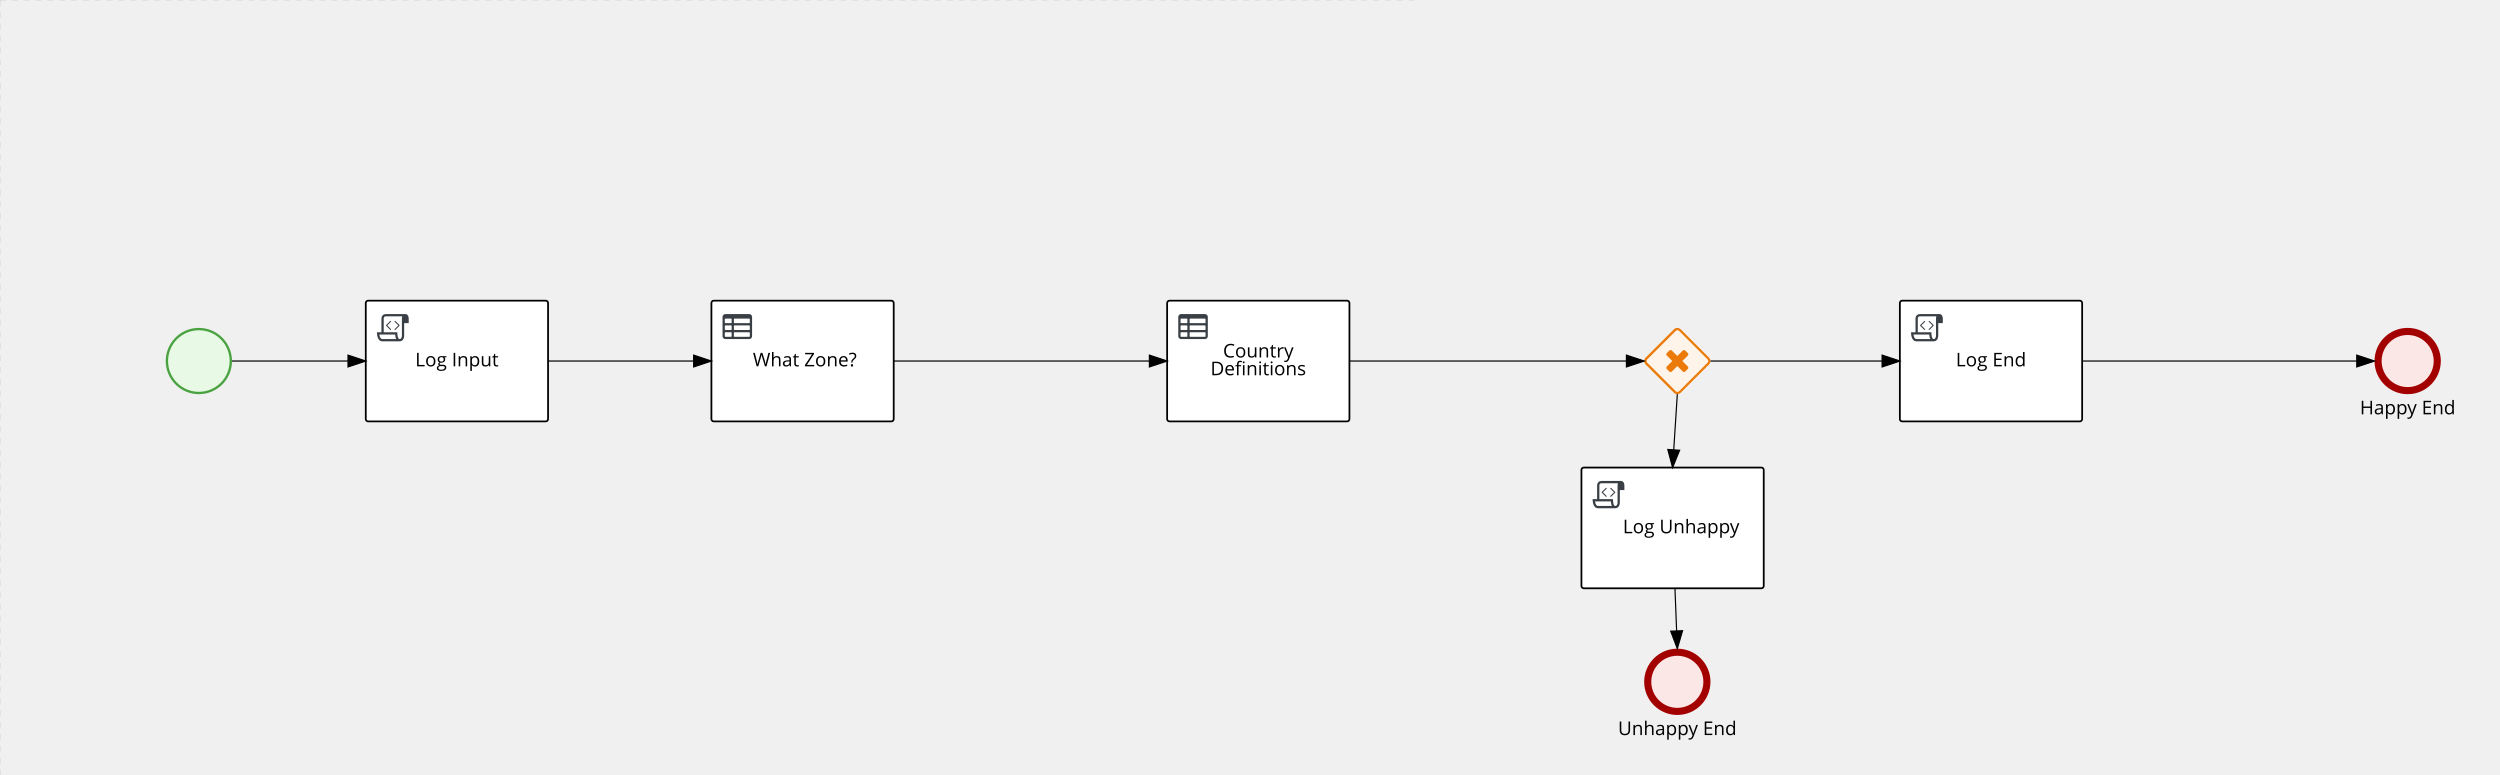
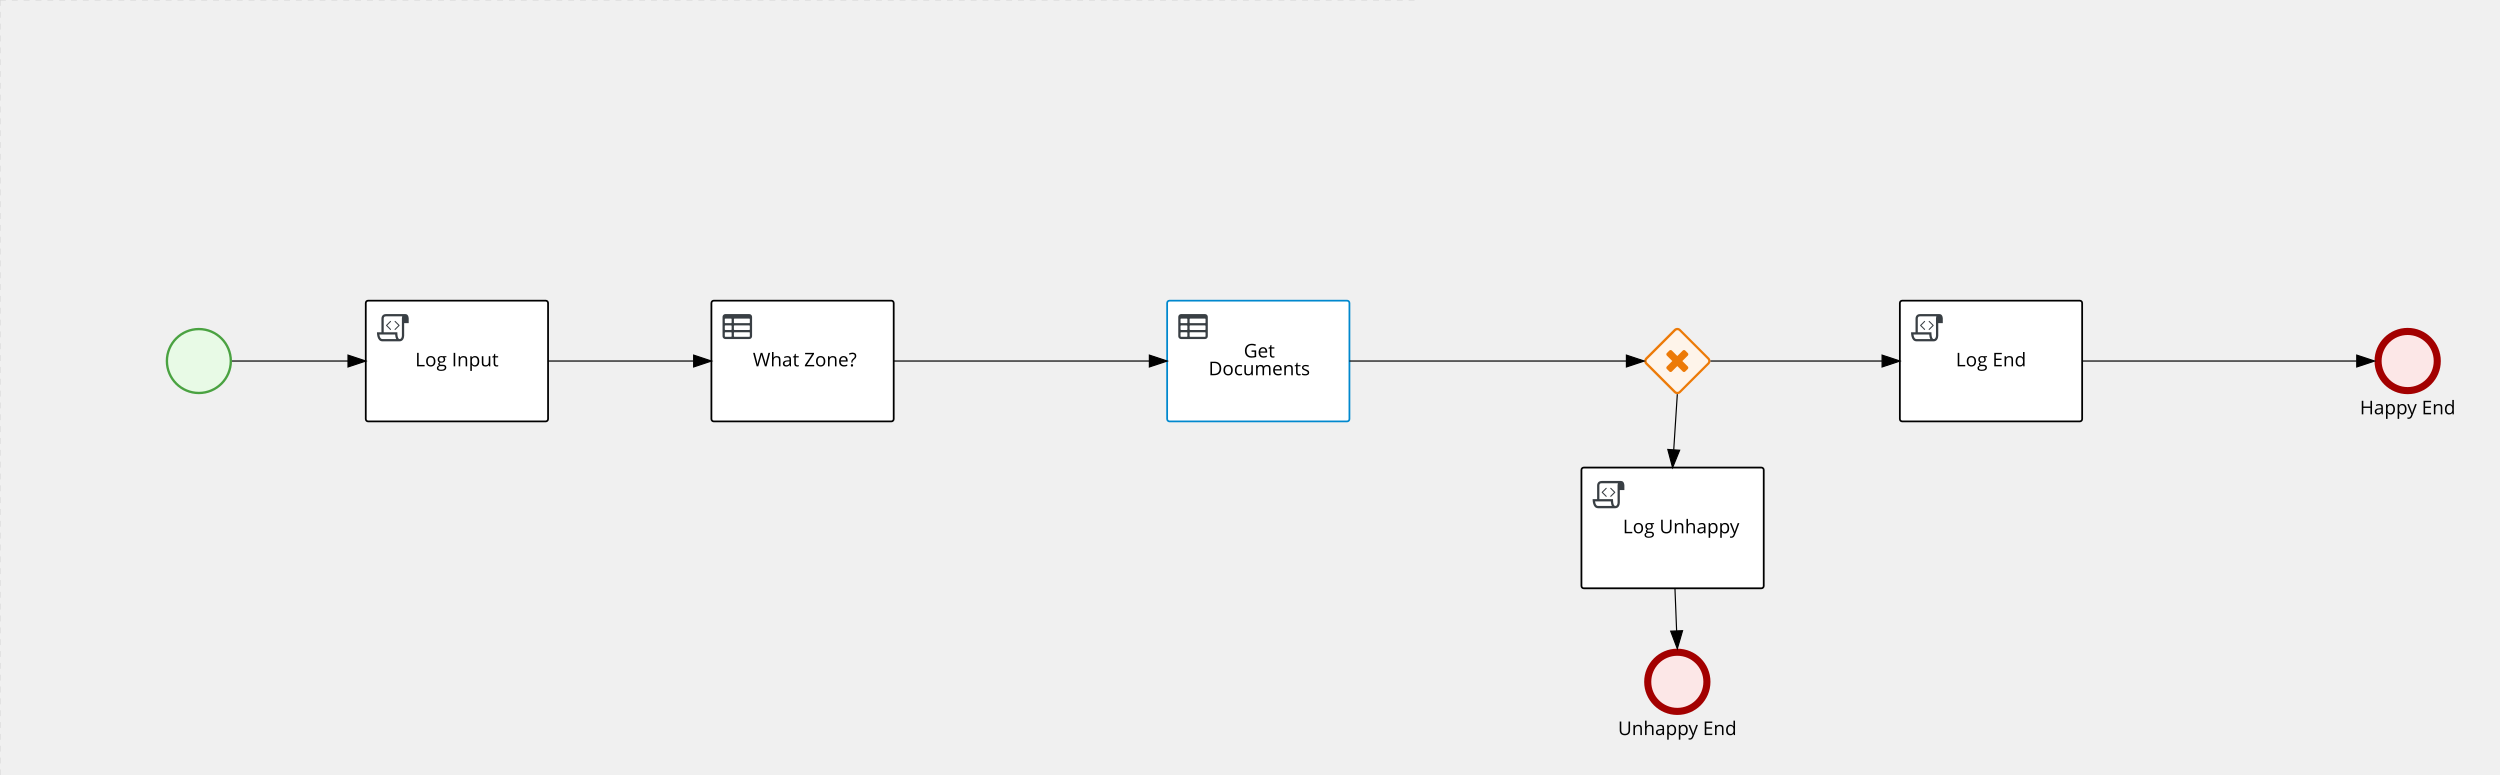
<svg xmlns="http://www.w3.org/2000/svg" version="1.1" width="2112" height="654" viewBox="0 0 2112 654">
  <defs />
  <g transform="matrix(1,0,0,1,0,0)">
    <g>
      <g>
        <g>
          <path fill="none" stroke="#d3d3d3" paint-order="fill stroke markers" d=" M 0 0 L 1200 0" stroke-miterlimit="10" stroke-opacity="0.8" stroke-dasharray="5" />
        </g>
        <g>
          <path fill="none" stroke="#d3d3d3" paint-order="fill stroke markers" d=" M 0 0 L 0 800" stroke-miterlimit="10" stroke-opacity="0.8" stroke-dasharray="5" />
        </g>
      </g>
      <g id="_359DDCD5-8A01-4CE7-81F3-BF9B3347F7F9" bpmn2nodeid="_359DDCD5-8A01-4CE7-81F3-BF9B3347F7F9" transform="matrix(1,0,0,1,2006,277)">
        <g>
          <path fill="none" stroke="none" />
        </g>
        <g transform="matrix(0.125,0,0,0.125,0,0)">
          <g transform="matrix(1,0,0,1,0,0)">
            <path fill="#fce7e7" stroke="none" id="_359DDCD5-8A01-4CE7-81F3-BF9B3347F7F9?shapeType=BACKGROUND" paint-order="stroke fill markers" d=" M 0 0 M 444 224 C 444 263.9 434.2 300.8 414.4 334.5 C 394.7 368.2 368 394.9 334.4 414.5 C 300.8 434.1 263.9 444 224 444 C 184.1 444 147.2 434.2 113.5 414.4 C 79.8 394.7 53.1 368 33.5 334.4 C 13.9 300.8 4 263.9 4 224 C 4 184.1 13.8 147.2 33.6 113.5 C 53.4 79.8 80.1 53.1 113.6 33.5 C 147.1 13.9 184.1 4 224 4 C 263.9 4 300.8 13.8 334.5 33.6 C 368.2 53.4 394.9 80.1 414.5 113.6 C 434.1 147.1 444 184.1 444 224 Z" />
          </g>
          <g>
            <g transform="matrix(1,0,0,1,0,0)">
              <g transform="matrix(1,0,0,1,0,0)">
                <path fill="#a30000" stroke="none" id="_359DDCD5-8A01-4CE7-81F3-BF9B3347F7F9?shapeType=BORDER&amp;renderType=FILL" paint-order="stroke fill markers" d=" M 0 0 M 224 0 C 100.3 0 0 100.3 0 224 C 0 347.7 100.3 448 224 448 C 347.7 448 448 347.7 448 224 C 448 100.3 347.7 0 224 0 Z M 0 0 M 224 400 C 126.8 400 48 321.2 48 224 C 48 126.8 126.8 48 224 48 C 321.2 48 400 126.8 400 224 C 400 321.2 321.2 400 224 400 Z" />
              </g>
            </g>
          </g>
        </g>
        <g transform="matrix(1,0,0,1,-12.36719,61)">
          <text fill="#000000" stroke="none" font-family="Open Sans" font-size="12pt" font-style="normal" font-weight="normal" text-decoration="normal" x="40.367" y="12" text-anchor="middle" dominant-baseline="alphabetic">Happy End</text>
        </g>
      </g>
      <g id="_9B677449-1033-462B-9C33-28BC755F0E68" bpmn2nodeid="_9B677449-1033-462B-9C33-28BC755F0E68" transform="matrix(1,0,0,1,309,254)">
        <g>
          <path fill="none" stroke="none" />
        </g>
        <g transform="matrix(1,0,0,1,0,0)">
          <path fill="#ffffff" stroke="none" id="_9B677449-1033-462B-9C33-28BC755F0E68?shapeType=BACKGROUND" paint-order="stroke fill markers" d=" M 2 0 L 152 0 L 152 0 A 2 2 0 0 1 154 2 L 154 100 L 154 100 A 2 2 0 0 1 152 102 L 2 102 L 2 102 A 2 2 0 0 1 0 100 L 0 2 L 0 2 A 2 2 0 0 1 2 0 Z" />
        </g>
        <g transform="matrix(1,0,0,1,0,0)">
          <path fill="none" stroke="#000000" id="_9B677449-1033-462B-9C33-28BC755F0E68?shapeType=BORDER&amp;renderType=STROKE" paint-order="fill stroke markers" d=" M 2 0 L 152 0 L 152 0 A 2 2 0 0 1 154 2 L 154 100 L 154 100 A 2 2 0 0 1 152 102 L 2 102 L 2 102 A 2 2 0 0 1 0 100 L 0 2 L 0 2 A 2 2 0 0 1 2 0 Z" stroke-miterlimit="10" stroke-width="1.5" stroke-dasharray="" />
        </g>
        <g>
          <g transform="matrix(0.06,0,0,0.06,9.4,9.4)">
            <g transform="matrix(1,0,0,1,0,0)">
              <path fill="#393f44" stroke="none" id="_9B677449-1033-462B-9C33-28BC755F0E68undefined" paint-order="stroke fill markers" d=" M 0 0 M 197.3 130.2 C 194.4 127.3 189.6 127.3 186.7 130.2 L 130.2 186.7 C 127.3 189.6 127.3 194.4 130.2 197.3 L 186.7 253.8 C 188.1 255.3 190.1 256 192 256 C 193.9 256 195.9 255.3 197.3 253.7 C 200.2 250.8 200.2 246 197.3 243.1 L 146.2 192 L 197.3 140.8 C 200.2 137.9 200.2 133.1 197.3 130.2 Z" />
            </g>
            <g transform="matrix(1,0,0,1,0,0)">
              <path fill="#393f44" stroke="none" id="_9B677449-1033-462B-9C33-28BC755F0E68undefined" paint-order="stroke fill markers" d=" M 0 0 M 261.3 130.2 C 258.4 127.3 253.6 127.3 250.7 130.2 C 247.8 133.1 247.8 137.9 250.7 140.8 L 301.8 191.9 L 250.7 243 C 247.8 245.9 247.8 250.7 250.7 253.6 C 252.1 255.3 254.1 256 256 256 C 257.9 256 259.9 255.3 261.3 253.8 L 317.8 197.3 C 320.7 194.4 320.7 189.6 317.8 186.7 L 261.3 130.2 Z" />
            </g>
            <g transform="matrix(1,0,0,1,0,0)">
              <path fill="#393f44" stroke="none" id="_9B677449-1033-462B-9C33-28BC755F0E68undefined" paint-order="stroke fill markers" d=" M 0 0 M 400 32 C 400 32 152.8 32 128 32 C 62 32 64 96 64 96 L 64 288 L 1 288 C 1 288 -4 416 78 416 L 320 416 C 368 416 384 368 384 336 C 384 314.2 384 224.4 384 160 L 448 160 L 448 96 C 448 96 449 32 400 32 Z M 0 0 M 78 383.9 C 68.5 383.9 61.6 381.1 55.5 374.9 C 43.4 362.4 37.5 339.6 34.9 320 L 256.9 320 C 257.1 322.7 257.3 325.4 257.6 328.2 C 260 351.6 264.7 370.1 271.9 383.9 L 78 383.9 L 78 383.9 Z M 0 0 M 352 336 C 352 345.9 349.6 360.3 342.9 371 C 337.2 380.1 330.4 384 320 384 C 285 384 288 288 288 288 L 96 288 L 96 96 L 96 95.9 L 96 95.1 C 96 90.6 97.6 78.3 104.7 71.2 C 106.5 69.4 111.9 64 128 64 L 356.5 64 C 354.4 72.8 352.8 81.8 352.2 89.9 C 352.2 90.5 352.1 91.1 352.1 91.7 C 352.1 92 352.1 92.3 352.1 92.6 C 352 94.8 352 96 352 96 L 352 160 L 352 336 Z" />
            </g>
          </g>
        </g>
        <g transform="matrix(1,0,0,1,41.77734,43.5)">
          <text fill="#000000" stroke="none" font-family="Open Sans" font-size="12pt" font-style="normal" font-weight="normal" text-decoration="normal" x="35.223" y="12" text-anchor="middle" dominant-baseline="alphabetic">Log Input</text>
        </g>
      </g>
      <g id="_3DBEF099-F481-4569-90B3-A8BD26DF5AAA" bpmn2nodeid="_3DBEF099-F481-4569-90B3-A8BD26DF5AAA" transform="matrix(1,0,0,1,1336,395)">
        <g>
          <path fill="none" stroke="none" />
        </g>
        <g transform="matrix(1,0,0,1,0,0)">
          <path fill="#ffffff" stroke="none" id="_3DBEF099-F481-4569-90B3-A8BD26DF5AAA?shapeType=BACKGROUND" paint-order="stroke fill markers" d=" M 2 0 L 152 0 L 152 0 A 2 2 0 0 1 154 2 L 154 100 L 154 100 A 2 2 0 0 1 152 102 L 2 102 L 2 102 A 2 2 0 0 1 0 100 L 0 2 L 0 2 A 2 2 0 0 1 2 0 Z" />
        </g>
        <g transform="matrix(1,0,0,1,0,0)">
          <path fill="none" stroke="#000000" id="_3DBEF099-F481-4569-90B3-A8BD26DF5AAA?shapeType=BORDER&amp;renderType=STROKE" paint-order="fill stroke markers" d=" M 2 0 L 152 0 L 152 0 A 2 2 0 0 1 154 2 L 154 100 L 154 100 A 2 2 0 0 1 152 102 L 2 102 L 2 102 A 2 2 0 0 1 0 100 L 0 2 L 0 2 A 2 2 0 0 1 2 0 Z" stroke-miterlimit="10" stroke-width="1.5" stroke-dasharray="" />
        </g>
        <g>
          <g transform="matrix(0.06,0,0,0.06,9.4,9.4)">
            <g transform="matrix(1,0,0,1,0,0)">
              <path fill="#393f44" stroke="none" id="_3DBEF099-F481-4569-90B3-A8BD26DF5AAAundefined" paint-order="stroke fill markers" d=" M 0 0 M 197.3 130.2 C 194.4 127.3 189.6 127.3 186.7 130.2 L 130.2 186.7 C 127.3 189.6 127.3 194.4 130.2 197.3 L 186.7 253.8 C 188.1 255.3 190.1 256 192 256 C 193.9 256 195.9 255.3 197.3 253.7 C 200.2 250.8 200.2 246 197.3 243.1 L 146.2 192 L 197.3 140.8 C 200.2 137.9 200.2 133.1 197.3 130.2 Z" />
            </g>
            <g transform="matrix(1,0,0,1,0,0)">
              <path fill="#393f44" stroke="none" id="_3DBEF099-F481-4569-90B3-A8BD26DF5AAAundefined" paint-order="stroke fill markers" d=" M 0 0 M 261.3 130.2 C 258.4 127.3 253.6 127.3 250.7 130.2 C 247.8 133.1 247.8 137.9 250.7 140.8 L 301.8 191.9 L 250.7 243 C 247.8 245.9 247.8 250.7 250.7 253.6 C 252.1 255.3 254.1 256 256 256 C 257.9 256 259.9 255.3 261.3 253.8 L 317.8 197.3 C 320.7 194.4 320.7 189.6 317.8 186.7 L 261.3 130.2 Z" />
            </g>
            <g transform="matrix(1,0,0,1,0,0)">
              <path fill="#393f44" stroke="none" id="_3DBEF099-F481-4569-90B3-A8BD26DF5AAAundefined" paint-order="stroke fill markers" d=" M 0 0 M 400 32 C 400 32 152.8 32 128 32 C 62 32 64 96 64 96 L 64 288 L 1 288 C 1 288 -4 416 78 416 L 320 416 C 368 416 384 368 384 336 C 384 314.2 384 224.4 384 160 L 448 160 L 448 96 C 448 96 449 32 400 32 Z M 0 0 M 78 383.9 C 68.5 383.9 61.6 381.1 55.5 374.9 C 43.4 362.4 37.5 339.6 34.9 320 L 256.9 320 C 257.1 322.7 257.3 325.4 257.6 328.2 C 260 351.6 264.7 370.1 271.9 383.9 L 78 383.9 L 78 383.9 Z M 0 0 M 352 336 C 352 345.9 349.6 360.3 342.9 371 C 337.2 380.1 330.4 384 320 384 C 285 384 288 288 288 288 L 96 288 L 96 96 L 96 95.9 L 96 95.1 C 96 90.6 97.6 78.3 104.7 71.2 C 106.5 69.4 111.9 64 128 64 L 356.5 64 C 354.4 72.8 352.8 81.8 352.2 89.9 C 352.2 90.5 352.1 91.1 352.1 91.7 C 352.1 92 352.1 92.3 352.1 92.6 C 352 94.8 352 96 352 96 L 352 160 L 352 336 Z" />
            </g>
          </g>
        </g>
        <g transform="matrix(1,0,0,1,35,43.5)">
          <text fill="#000000" stroke="none" font-family="Open Sans" font-size="12pt" font-style="normal" font-weight="normal" text-decoration="normal" x="49.215" y="12" text-anchor="middle" dominant-baseline="alphabetic">Log Unhappy</text>
        </g>
      </g>
      <g id="_4ADAFEA6-93C4-4257-9E59-18C8EA9050AC" bpmn2nodeid="_4ADAFEA6-93C4-4257-9E59-18C8EA9050AC" transform="matrix(1,0,0,1,1605,254)">
        <g>
          <path fill="none" stroke="none" />
        </g>
        <g transform="matrix(1,0,0,1,0,0)">
          <path fill="#ffffff" stroke="none" id="_4ADAFEA6-93C4-4257-9E59-18C8EA9050AC?shapeType=BACKGROUND" paint-order="stroke fill markers" d=" M 2 0 L 152 0 L 152 0 A 2 2 0 0 1 154 2 L 154 100 L 154 100 A 2 2 0 0 1 152 102 L 2 102 L 2 102 A 2 2 0 0 1 0 100 L 0 2 L 0 2 A 2 2 0 0 1 2 0 Z" />
        </g>
        <g transform="matrix(1,0,0,1,0,0)">
          <path fill="none" stroke="#000000" id="_4ADAFEA6-93C4-4257-9E59-18C8EA9050AC?shapeType=BORDER&amp;renderType=STROKE" paint-order="fill stroke markers" d=" M 2 0 L 152 0 L 152 0 A 2 2 0 0 1 154 2 L 154 100 L 154 100 A 2 2 0 0 1 152 102 L 2 102 L 2 102 A 2 2 0 0 1 0 100 L 0 2 L 0 2 A 2 2 0 0 1 2 0 Z" stroke-miterlimit="10" stroke-width="1.5" stroke-dasharray="" />
        </g>
        <g>
          <g transform="matrix(0.06,0,0,0.06,9.4,9.4)">
            <g transform="matrix(1,0,0,1,0,0)">
              <path fill="#393f44" stroke="none" id="_4ADAFEA6-93C4-4257-9E59-18C8EA9050ACundefined" paint-order="stroke fill markers" d=" M 0 0 M 197.3 130.2 C 194.4 127.3 189.6 127.3 186.7 130.2 L 130.2 186.7 C 127.3 189.6 127.3 194.4 130.2 197.3 L 186.7 253.8 C 188.1 255.3 190.1 256 192 256 C 193.9 256 195.9 255.3 197.3 253.7 C 200.2 250.8 200.2 246 197.3 243.1 L 146.2 192 L 197.3 140.8 C 200.2 137.9 200.2 133.1 197.3 130.2 Z" />
            </g>
            <g transform="matrix(1,0,0,1,0,0)">
              <path fill="#393f44" stroke="none" id="_4ADAFEA6-93C4-4257-9E59-18C8EA9050ACundefined" paint-order="stroke fill markers" d=" M 0 0 M 261.3 130.2 C 258.4 127.3 253.6 127.3 250.7 130.2 C 247.8 133.1 247.8 137.9 250.7 140.8 L 301.8 191.9 L 250.7 243 C 247.8 245.9 247.8 250.7 250.7 253.6 C 252.1 255.3 254.1 256 256 256 C 257.9 256 259.9 255.3 261.3 253.8 L 317.8 197.3 C 320.7 194.4 320.7 189.6 317.8 186.7 L 261.3 130.2 Z" />
            </g>
            <g transform="matrix(1,0,0,1,0,0)">
              <path fill="#393f44" stroke="none" id="_4ADAFEA6-93C4-4257-9E59-18C8EA9050ACundefined" paint-order="stroke fill markers" d=" M 0 0 M 400 32 C 400 32 152.8 32 128 32 C 62 32 64 96 64 96 L 64 288 L 1 288 C 1 288 -4 416 78 416 L 320 416 C 368 416 384 368 384 336 C 384 314.2 384 224.4 384 160 L 448 160 L 448 96 C 448 96 449 32 400 32 Z M 0 0 M 78 383.9 C 68.5 383.9 61.6 381.1 55.5 374.9 C 43.4 362.4 37.5 339.6 34.9 320 L 256.9 320 C 257.1 322.7 257.3 325.4 257.6 328.2 C 260 351.6 264.7 370.1 271.9 383.9 L 78 383.9 L 78 383.9 Z M 0 0 M 352 336 C 352 345.9 349.6 360.3 342.9 371 C 337.2 380.1 330.4 384 320 384 C 285 384 288 288 288 288 L 96 288 L 96 96 L 96 95.9 L 96 95.1 C 96 90.6 97.6 78.3 104.7 71.2 C 106.5 69.4 111.9 64 128 64 L 356.5 64 C 354.4 72.8 352.8 81.8 352.2 89.9 C 352.2 90.5 352.1 91.1 352.1 91.7 C 352.1 92 352.1 92.3 352.1 92.6 C 352 94.8 352 96 352 96 L 352 160 L 352 336 Z" />
            </g>
          </g>
        </g>
        <g transform="matrix(1,0,0,1,47.29297,43.5)">
          <text fill="#000000" stroke="none" font-family="Open Sans" font-size="12pt" font-style="normal" font-weight="normal" text-decoration="normal" x="29.707" y="12" text-anchor="middle" dominant-baseline="alphabetic">Log End</text>
        </g>
      </g>
      <g id="_AAB6294E-763E-43F0-9D3C-98099BE3231C" bpmn2nodeid="_AAB6294E-763E-43F0-9D3C-98099BE3231C" transform="matrix(1,0,0,1,1389,277)">
        <g>
          <path fill="none" stroke="none" />
        </g>
        <g transform="matrix(0.125,0,0,0.125,0,0)">
          <g transform="matrix(1,0,0,1,0,0)">
            <path fill="#fef4ea" stroke="none" id="_AAB6294E-763E-43F0-9D3C-98099BE3231C?shapeType=BACKGROUND" paint-order="stroke fill markers" d=" M 0 0 M 224.4 4.3 C 216.4 4.3 208.4 7.3 202.3 13.4 L 13.5 202.2 C 1.3 214.4 1.3 234.2 13.5 246.4 L 202.2 435.1 C 208.3 441.2 216.4 444.2 224.3 444.2 C 232.2 444.2 240.3 441.2 246.4 435.1 L 435.1 246.4 C 447.3 234.2 447.3 214.4 435.1 202.2 L 246.5 13.4 C 240.4 7.3 232.4 4.3 224.4 4.3 L 224.4 4.3 Z" />
          </g>
          <g>
            <g transform="matrix(1,0,0,1,0,0)">
              <g transform="matrix(1,0,0,1,0,0)">
                <path fill="#ec7a08" stroke="none" id="_AAB6294E-763E-43F0-9D3C-98099BE3231C?shapeType=BORDER&amp;renderType=FILL" paint-order="stroke fill markers" d=" M 0 0 M 20.8 212.7 L 213.3 20.2 C 219.6 13.9 229.7 13.9 235.9 20.2 L 428.4 212.7 C 434.7 219 434.7 229.1 428.4 235.3 L 235.9 427.8 C 229.6 434.1 219.5 434.1 213.3 427.8 L 20.8 235.3 C 14.5 229.1 14.5 218.9 20.8 212.7 L 20.8 212.7 Z M 0 0 M 0 224 C 0 232.1 3.1 240.3 9.3 246.5 L 201.5 438.7 C 213.9 451.1 234.1 451.1 246.5 438.7 L 438.7 246.5 C 444.9 240.3 448 232.1 448 224 C 448 215.9 444.9 207.7 438.7 201.5 L 246.5 9.3 C 234.1 -3.1 213.9 -3.1 201.5 9.3 L 9.3 201.5 C 3.1 207.7 0 215.9 0 224 L 0 224 Z" />
              </g>
            </g>
          </g>
          <g>
            <g transform="matrix(1,0,0,1,0,0)">
              <g transform="matrix(1,0,0,1,0,0)">
                <path fill="#ec7a08" stroke="none" id="_AAB6294E-763E-43F0-9D3C-98099BE3231Cundefined" paint-order="stroke fill markers" d=" M 0 0 M 298.2 269.2 C 298.2 272.6 297.1 275.3 294.7 277.7 L 277.7 294.7 C 275.3 297.1 272.6 298.2 269.2 298.2 C 265.8 298.2 263.1 297.1 260.7 294.7 L 224 258 L 187.2 294.8 C 184.8 297.2 182.1 298.3 178.7 298.3 C 175.3 298.3 172.6 297.2 170.2 294.8 L 153.2 277.8 C 150.8 275.4 149.7 272.7 149.7 269.3 C 149.7 265.9 150.8 263.2 153.2 260.8 L 190 224 L 153.2 187.2 C 150.8 184.8 149.7 182 149.7 178.7 C 149.7 175.3 150.8 172.5 153.2 170.2 L 170.2 153.2 C 172.6 150.8 175.3 149.7 178.7 149.7 C 182.1 149.7 184.8 150.8 187.2 153.2 L 224 190 L 260.8 153.2 C 263.2 150.8 265.9 149.7 269.3 149.7 C 272.7 149.7 275.4 150.8 277.8 153.2 L 294.8 170.2 C 297.2 172.5 298.3 175.3 298.3 178.7 C 298.3 182 297.2 184.8 294.8 187.2 L 258 224 L 294.8 260.8 C 297.1 263.1 298.2 265.9 298.2 269.2 Z" />
              </g>
            </g>
          </g>
        </g>
        <g transform="matrix(1,0,0,1,28,61)" />
      </g>
      <g id="_38EB8FCE-8866-4837-8B69-DE7E57CED113" bpmn2nodeid="_38EB8FCE-8866-4837-8B69-DE7E57CED113" transform="matrix(1,0,0,1,601,254)">
        <g>
          <path fill="none" stroke="none" />
        </g>
        <g transform="matrix(1,0,0,1,0,0)">
          <path fill="#ffffff" stroke="none" id="_38EB8FCE-8866-4837-8B69-DE7E57CED113?shapeType=BACKGROUND" paint-order="stroke fill markers" d=" M 2 0 L 152 0 L 152 0 A 2 2 0 0 1 154 2 L 154 100 L 154 100 A 2 2 0 0 1 152 102 L 2 102 L 2 102 A 2 2 0 0 1 0 100 L 0 2 L 0 2 A 2 2 0 0 1 2 0 Z" />
        </g>
        <g transform="matrix(1,0,0,1,0,0)">
          <path fill="none" stroke="#000000" id="_38EB8FCE-8866-4837-8B69-DE7E57CED113?shapeType=BORDER&amp;renderType=STROKE" paint-order="fill stroke markers" d=" M 2 0 L 152 0 L 152 0 A 2 2 0 0 1 154 2 L 154 100 L 154 100 A 2 2 0 0 1 152 102 L 2 102 L 2 102 A 2 2 0 0 1 0 100 L 0 2 L 0 2 A 2 2 0 0 1 2 0 Z" stroke-miterlimit="10" stroke-width="1.5" stroke-dasharray="" />
        </g>
        <g>
          <g transform="matrix(0.06,0,0,0.06,9.4,9.4)">
            <g transform="matrix(1,0,0,1,0,0)">
              <path fill="#393f44" stroke="none" id="_38EB8FCE-8866-4837-8B69-DE7E57CED113undefined" paint-order="stroke fill markers" d=" M 0 0 M 128 344 L 128 296 C 128 293.7 127.2 291.8 125.8 290.2 C 124.4 288.6 122.4 288 120 288 L 40 288 C 37.7 288 35.8 288.8 34.2 290.2 C 32.6 291.6 32 293.7 32 296 L 32 344 C 32 346.3 32.8 348.2 34.2 349.8 C 35.6 351.4 37.6 352 40 352 L 120 352 C 122.3 352 124.2 351.2 125.8 349.8 C 127.4 348.4 128 346.3 128 344 Z M 0 0 M 128 248 L 128 200 C 128 197.7 127.2 195.8 125.8 194.2 C 124.4 192.6 122.4 192 120 192 L 40 192 C 37.7 192 35.8 192.8 34.2 194.2 C 32.6 195.6 32 197.7 32 200 L 32 248 C 32 250.3 32.8 252.2 34.2 253.8 C 35.6 255.4 37.6 256 40 256 L 120 256 C 122.3 256 124.2 255.2 125.8 253.8 C 127.4 252.4 128 250.3 128 248 Z M 0 0 M 376 352 C 378.3 352 380.2 351.2 381.8 349.8 C 383.4 348.4 384 346.4 384 344 L 384 296 C 384 293.7 383.2 291.8 381.8 290.2 C 380.4 288.6 378.4 288 376 288 L 168 288 C 165.7 288 163.8 288.8 162.2 290.2 C 160.6 291.6 160 293.6 160 296 L 160 344 C 160 346.3 160.8 348.2 162.2 349.8 C 163.6 351.4 165.6 352 168 352 L 376 352 Z M 0 0 M 128 152 L 128 104 C 128 101.7 127.2 99.8 125.8 98.2 C 124.4 96.6 122.3 96 120 96 L 40 96 C 37.7 96 35.8 96.8 34.2 98.2 C 32.6 99.6 32 101.7 32 104 L 32 152 C 32 154.3 32.8 156.2 34.2 157.8 C 35.6 159.4 37.6 160 40 160 L 120 160 C 122.3 160 124.2 159.2 125.8 157.8 C 127.4 156.4 128 154.3 128 152 Z M 0 0 M 376 256 C 378.3 256 380.2 255.2 381.8 253.8 C 383.4 252.4 384 250.4 384 248 L 384 200 C 384 197.7 383.2 195.8 381.8 194.2 C 380.4 192.6 378.4 192 376 192 L 168 192 C 165.7 192 163.8 192.8 162.2 194.2 C 160.6 195.6 160 197.6 160 200 L 160 248 C 160 250.3 160.8 252.2 162.2 253.8 C 163.6 255.4 165.6 256 168 256 L 376 256 Z M 0 0 M 376 160 C 378.3 160 380.2 159.2 381.8 157.8 C 383.4 156.4 384 154.4 384 152 L 384 104 C 384 101.7 383.2 99.8 381.8 98.2 C 380.4 96.6 378.3 96 376 96 L 168 96 C 165.7 96 163.8 96.8 162.2 98.2 C 160.6 99.6 160 101.6 160 104 L 160 152 C 160 154.3 160.8 156.2 162.2 157.8 C 163.6 159.4 165.6 160 168 160 L 376 160 Z M 0 0 M 416 72 L 416 344 C 416 355 412.1 364.4 404.2 372.2 C 396.3 380 387 384 376 384 L 40 384 C 29 384 19.6 380.1 11.8 372.2 C 4 364.3 0 355 0 344 L 0 72 C 0 61 3.9 51.6 11.8 43.8 C 19.7 36 29 32 40 32 L 376 32 C 387 32 396.4 35.9 404.2 43.8 C 412 51.7 416 61 416 72 Z" />
            </g>
          </g>
        </g>
        <g transform="matrix(1,0,0,1,35,43.5)">
          <text fill="#000000" stroke="none" font-family="Open Sans" font-size="12pt" font-style="normal" font-weight="normal" text-decoration="normal" x="43.898" y="12" text-anchor="middle" dominant-baseline="alphabetic">What Zone?</text>
        </g>
      </g>
      <g id="_9D39FA25-AEDB-455C-826C-04F22D2572B6" bpmn2nodeid="_9D39FA25-AEDB-455C-826C-04F22D2572B6" transform="matrix(1,0,0,1,1389,548)">
        <g>
          <path fill="none" stroke="none" />
        </g>
        <g transform="matrix(0.125,0,0,0.125,0,0)">
          <g transform="matrix(1,0,0,1,0,0)">
            <path fill="#fce7e7" stroke="none" id="_9D39FA25-AEDB-455C-826C-04F22D2572B6?shapeType=BACKGROUND" paint-order="stroke fill markers" d=" M 0 0 M 444 224 C 444 263.9 434.2 300.8 414.4 334.5 C 394.7 368.2 368 394.9 334.4 414.5 C 300.8 434.1 263.9 444 224 444 C 184.1 444 147.2 434.2 113.5 414.4 C 79.8 394.7 53.1 368 33.5 334.4 C 13.9 300.8 4 263.9 4 224 C 4 184.1 13.8 147.2 33.6 113.5 C 53.4 79.8 80.1 53.1 113.6 33.5 C 147.1 13.9 184.1 4 224 4 C 263.9 4 300.8 13.8 334.5 33.6 C 368.2 53.4 394.9 80.1 414.5 113.6 C 434.1 147.1 444 184.1 444 224 Z" />
          </g>
          <g>
            <g transform="matrix(1,0,0,1,0,0)">
              <g transform="matrix(1,0,0,1,0,0)">
                <path fill="#a30000" stroke="none" id="_9D39FA25-AEDB-455C-826C-04F22D2572B6?shapeType=BORDER&amp;renderType=FILL" paint-order="stroke fill markers" d=" M 0 0 M 224 0 C 100.3 0 0 100.3 0 224 C 0 347.7 100.3 448 224 448 C 347.7 448 448 347.7 448 224 C 448 100.3 347.7 0 224 0 Z M 0 0 M 224 400 C 126.8 400 48 321.2 48 224 C 48 126.8 126.8 48 224 48 C 321.2 48 400 126.8 400 224 C 400 321.2 321.2 400 224 400 Z" />
              </g>
            </g>
          </g>
        </g>
        <g transform="matrix(1,0,0,1,-22.10938,61)">
          <text fill="#000000" stroke="none" font-family="Open Sans" font-size="12pt" font-style="normal" font-weight="normal" text-decoration="normal" x="50.109" y="12" text-anchor="middle" dominant-baseline="alphabetic">Unhappy End</text>
        </g>
      </g>
      <g id="_93700CAE-5647-4085-86AF-FE9845B9C1BD" bpmn2nodeid="_93700CAE-5647-4085-86AF-FE9845B9C1BD" transform="matrix(1,0,0,1,140,277)">
        <g>
          <path fill="none" stroke="none" />
        </g>
        <g transform="matrix(0.125,0,0,0.125,0,0)">
          <g transform="matrix(1,0,0,1,0,0)">
            <path fill="#e8fae6" stroke="none" id="_93700CAE-5647-4085-86AF-FE9845B9C1BD?shapeType=BACKGROUND" paint-order="stroke fill markers" d=" M 0 0 M 444 224 C 444 263.9 434.2 300.8 414.4 334.5 C 394.7 368.2 368 394.9 334.4 414.5 C 300.8 434.1 263.9 444 224 444 C 184.1 444 147.2 434.2 113.5 414.4 C 79.8 394.7 53.1 368 33.5 334.4 C 13.9 300.8 4 263.9 4 224 C 4 184.1 13.8 147.2 33.6 113.5 C 53.4 79.8 80.1 53.1 113.6 33.5 C 147.1 13.9 184.1 4 224 4 C 263.9 4 300.8 13.8 334.5 33.6 C 368.2 53.4 394.9 80.1 414.5 113.6 C 434.1 147.1 444 184.1 444 224 Z" />
          </g>
          <g>
            <g transform="matrix(1,0,0,1,0,0)">
              <g transform="matrix(1,0,0,1,0,0)">
                <path fill="#4aa241" stroke="none" id="_93700CAE-5647-4085-86AF-FE9845B9C1BD?shapeType=BORDER&amp;renderType=FILL" paint-order="stroke fill markers" d=" M 0 0 M 224 0 C 100.3 0 0 100.3 0 224 C 0 347.7 100.3 448 224 448 C 347.7 448 448 347.7 448 224 C 448 100.3 347.7 0 224 0 Z M 0 0 M 224 432 C 109.1 432 16 338.9 16 224 C 16 109.1 109.1 16 224 16 C 338.9 16 432 109.1 432 224 C 432 338.9 338.9 432 224 432 Z" />
              </g>
            </g>
          </g>
        </g>
        <g transform="matrix(1,0,0,1,28,61)" />
      </g>
      <g id="_5762F322-C2F3-497D-90AC-39C4BEF3CD28" bpmn2nodeid="_5762F322-C2F3-497D-90AC-39C4BEF3CD28" transform="matrix(1,0,0,1,986,254)">
        <g>
          <path fill="none" stroke="none" />
        </g>
        <g transform="matrix(1,0,0,1,0,0)">
          <path fill="#ffffff" stroke="none" id="_5762F322-C2F3-497D-90AC-39C4BEF3CD28?shapeType=BACKGROUND" paint-order="stroke fill markers" d=" M 2 0 L 152 0 L 152 0 A 2 2 0 0 1 154 2 L 154 100 L 154 100 A 2 2 0 0 1 152 102 L 2 102 L 2 102 A 2 2 0 0 1 0 100 L 0 2 L 0 2 A 2 2 0 0 1 2 0 Z" />
        </g>
        <g transform="matrix(1,0,0,1,0,0)">
-           <path fill="none" stroke="#000000" id="_5762F322-C2F3-497D-90AC-39C4BEF3CD28?shapeType=BORDER&amp;renderType=STROKE" paint-order="fill stroke markers" d=" M 2 0 L 152 0 L 152 0 A 2 2 0 0 1 154 2 L 154 100 L 154 100 A 2 2 0 0 1 152 102 L 2 102 L 2 102 A 2 2 0 0 1 0 100 L 0 2 L 0 2 A 2 2 0 0 1 2 0 Z" stroke-miterlimit="10" stroke-width="1.5" stroke-dasharray="" />
+           <path fill="none" stroke="rgb(0,136,206)" id="_5762F322-C2F3-497D-90AC-39C4BEF3CD28?shapeType=BORDER&amp;renderType=STROKE" paint-order="fill stroke markers" d=" M 2 0 L 152 0 L 152 0 A 2 2 0 0 1 154 2 L 154 100 L 154 100 A 2 2 0 0 1 152 102 L 2 102 L 2 102 A 2 2 0 0 1 0 100 L 0 2 L 0 2 A 2 2 0 0 1 2 0 Z" stroke-miterlimit="10" stroke-width="1.5" stroke-dasharray="" />
        </g>
        <g>
          <g transform="matrix(0.06,0,0,0.06,9.4,9.4)">
            <g transform="matrix(1,0,0,1,0,0)">
              <path fill="#393f44" stroke="none" id="_5762F322-C2F3-497D-90AC-39C4BEF3CD28undefined" paint-order="stroke fill markers" d=" M 0 0 M 128 344 L 128 296 C 128 293.7 127.2 291.8 125.8 290.2 C 124.4 288.6 122.4 288 120 288 L 40 288 C 37.7 288 35.8 288.8 34.2 290.2 C 32.6 291.6 32 293.7 32 296 L 32 344 C 32 346.3 32.8 348.2 34.2 349.8 C 35.6 351.4 37.6 352 40 352 L 120 352 C 122.3 352 124.2 351.2 125.8 349.8 C 127.4 348.4 128 346.3 128 344 Z M 0 0 M 128 248 L 128 200 C 128 197.7 127.2 195.8 125.8 194.2 C 124.4 192.6 122.4 192 120 192 L 40 192 C 37.7 192 35.8 192.8 34.2 194.2 C 32.6 195.6 32 197.7 32 200 L 32 248 C 32 250.3 32.8 252.2 34.2 253.8 C 35.6 255.4 37.6 256 40 256 L 120 256 C 122.3 256 124.2 255.2 125.8 253.8 C 127.4 252.4 128 250.3 128 248 Z M 0 0 M 376 352 C 378.3 352 380.2 351.2 381.8 349.8 C 383.4 348.4 384 346.4 384 344 L 384 296 C 384 293.7 383.2 291.8 381.8 290.2 C 380.4 288.6 378.4 288 376 288 L 168 288 C 165.7 288 163.8 288.8 162.2 290.2 C 160.6 291.6 160 293.6 160 296 L 160 344 C 160 346.3 160.8 348.2 162.2 349.8 C 163.6 351.4 165.6 352 168 352 L 376 352 Z M 0 0 M 128 152 L 128 104 C 128 101.7 127.2 99.8 125.8 98.2 C 124.4 96.6 122.3 96 120 96 L 40 96 C 37.7 96 35.8 96.8 34.2 98.2 C 32.6 99.6 32 101.7 32 104 L 32 152 C 32 154.3 32.8 156.2 34.2 157.8 C 35.6 159.4 37.6 160 40 160 L 120 160 C 122.3 160 124.2 159.2 125.8 157.8 C 127.4 156.4 128 154.3 128 152 Z M 0 0 M 376 256 C 378.3 256 380.2 255.2 381.8 253.8 C 383.4 252.4 384 250.4 384 248 L 384 200 C 384 197.7 383.2 195.8 381.8 194.2 C 380.4 192.6 378.4 192 376 192 L 168 192 C 165.7 192 163.8 192.8 162.2 194.2 C 160.6 195.6 160 197.6 160 200 L 160 248 C 160 250.3 160.8 252.2 162.2 253.8 C 163.6 255.4 165.6 256 168 256 L 376 256 Z M 0 0 M 376 160 C 378.3 160 380.2 159.2 381.8 157.8 C 383.4 156.4 384 154.4 384 152 L 384 104 C 384 101.7 383.2 99.8 381.8 98.2 C 380.4 96.6 378.3 96 376 96 L 168 96 C 165.7 96 163.8 96.8 162.2 98.2 C 160.6 99.6 160 101.6 160 104 L 160 152 C 160 154.3 160.8 156.2 162.2 157.8 C 163.6 159.4 165.6 160 168 160 L 376 160 Z M 0 0 M 416 72 L 416 344 C 416 355 412.1 364.4 404.2 372.2 C 396.3 380 387 384 376 384 L 40 384 C 29 384 19.6 380.1 11.8 372.2 C 4 364.3 0 355 0 344 L 0 72 C 0 61 3.9 51.6 11.8 43.8 C 19.7 36 29 32 40 32 L 376 32 C 387 32 396.4 35.9 404.2 43.8 C 412 51.7 416 61 416 72 Z" />
            </g>
          </g>
        </g>
-         <g transform="matrix(1,0,0,1,36.60547,36)">
-           <text fill="#000000" stroke="none" font-family="Open Sans" font-size="12pt" font-style="normal" font-weight="normal" text-decoration="normal" x="40.395" y="12" text-anchor="middle" dominant-baseline="alphabetic">  Country   </text>
-           <text fill="#000000" stroke="none" font-family="Open Sans" font-size="12pt" font-style="normal" font-weight="normal" text-decoration="normal" x="40.395" y="27" text-anchor="middle" dominant-baseline="alphabetic">Definitions</text>
+         <g transform="matrix(1,0,0,1,35,36)">
+           <text fill="#000000" stroke="none" font-family="Open Sans" font-size="12pt" font-style="normal" font-weight="normal" text-decoration="normal" x="42.863" y="12" text-anchor="middle" dominant-baseline="alphabetic">      Get        </text>
+           <text fill="#000000" stroke="none" font-family="Open Sans" font-size="12pt" font-style="normal" font-weight="normal" text-decoration="normal" x="42.863" y="27" text-anchor="middle" dominant-baseline="alphabetic">Documents</text>
        </g>
      </g>
      <g id="_72AE1BC3-3924-4A8C-ACB0-83D288D16809" bpmn2nodeid="_72AE1BC3-3924-4A8C-ACB0-83D288D16809">
        <g>
          <path fill="none" stroke="#000000" paint-order="fill stroke markers" d=" M 196 305 L 294 305" stroke-miterlimit="10" stroke-dasharray="" />
        </g>
        <g transform="matrix(1,0,0,1,196,305)" />
        <g transform="matrix(6.123233995736766e-17,1,-1,6.123233995736766e-17,309,300)">
          <path fill="#000000" stroke="#000000" paint-order="fill stroke markers" d=" M 10 15 L 0 15 L 5 0 Z" stroke-miterlimit="10" stroke-dasharray="" />
        </g>
        <g transform="matrix(1,0,0,1,196,295)" />
      </g>
      <g id="_3D71F104-0696-4ED1-A065-4F2CB4B14354" bpmn2nodeid="_3D71F104-0696-4ED1-A065-4F2CB4B14354">
        <g>
          <path fill="none" stroke="#000000" paint-order="fill stroke markers" d=" M 463 305 L 586 305" stroke-miterlimit="10" stroke-dasharray="" />
        </g>
        <g transform="matrix(1,0,0,1,463,305)" />
        <g transform="matrix(6.123233995736766e-17,1,-1,6.123233995736766e-17,601,300)">
          <path fill="#000000" stroke="#000000" paint-order="fill stroke markers" d=" M 10 15 L 0 15 L 5 0 Z" stroke-miterlimit="10" stroke-dasharray="" />
        </g>
        <g transform="matrix(1,0,0,1,463,295)" />
      </g>
      <g id="_BA93D573-15B1-4E8E-8A32-1386FC6B5038" bpmn2nodeid="_BA93D573-15B1-4E8E-8A32-1386FC6B5038">
        <g>
          <path fill="none" stroke="#000000" paint-order="fill stroke markers" d=" M 755 305 L 971 305" stroke-miterlimit="10" stroke-dasharray="" />
        </g>
        <g transform="matrix(1,0,0,1,755,305)" />
        <g transform="matrix(6.123233995736766e-17,1,-1,6.123233995736766e-17,986,300)">
          <path fill="#000000" stroke="#000000" paint-order="fill stroke markers" d=" M 10 15 L 0 15 L 5 0 Z" stroke-miterlimit="10" stroke-dasharray="" />
        </g>
        <g transform="matrix(1,0,0,1,770.5,295)" />
      </g>
      <g id="_B9CAD14A-985D-4DC2-87A7-2E26BC1F0406" bpmn2nodeid="_B9CAD14A-985D-4DC2-87A7-2E26BC1F0406">
        <g>
          <path fill="none" stroke="#000000" paint-order="fill stroke markers" d=" M 1140 305 L 1374 305" stroke-miterlimit="10" stroke-dasharray="" />
        </g>
        <g transform="matrix(1,0,0,1,1140,305)" />
        <g transform="matrix(6.123233995736766e-17,1,-1,6.123233995736766e-17,1389,300)">
          <path fill="#000000" stroke="#000000" paint-order="fill stroke markers" d=" M 10 15 L 0 15 L 5 0 Z" stroke-miterlimit="10" stroke-dasharray="" />
        </g>
        <g transform="matrix(1,0,0,1,1164.5,295)" />
      </g>
      <g id="_D659193C-9DAA-4818-B31A-8B816136AA57" bpmn2nodeid="_D659193C-9DAA-4818-B31A-8B816136AA57">
        <g>
          <path fill="none" stroke="#000000" paint-order="fill stroke markers" d=" M 1445 305 L 1590 305" stroke-miterlimit="10" stroke-dasharray="" />
        </g>
        <g transform="matrix(1,0,0,1,1445,305)" />
        <g transform="matrix(6.123233995736766e-17,1,-1,6.123233995736766e-17,1605,300)">
          <path fill="#000000" stroke="#000000" paint-order="fill stroke markers" d=" M 10 15 L 0 15 L 5 0 Z" stroke-miterlimit="10" stroke-dasharray="" />
        </g>
        <g transform="matrix(1,0,0,1,1445,295)" />
      </g>
      <g id="_1B5E6690-10DE-483D-A5B8-4F411532C177" bpmn2nodeid="_1B5E6690-10DE-483D-A5B8-4F411532C177">
        <g>
          <path fill="none" stroke="#000000" paint-order="fill stroke markers" d=" M 1759 305 L 1991 305" stroke-miterlimit="10" stroke-dasharray="" />
        </g>
        <g transform="matrix(1,0,0,1,1759,305)" />
        <g transform="matrix(6.123233995736766e-17,1,-1,6.123233995736766e-17,2006,300)">
          <path fill="#000000" stroke="#000000" paint-order="fill stroke markers" d=" M 10 15 L 0 15 L 5 0 Z" stroke-miterlimit="10" stroke-dasharray="" />
        </g>
        <g transform="matrix(1,0,0,1,1782.5,295)" />
      </g>
      <g id="_6F2C35E0-2911-46CC-A4B1-C23848C526F5" bpmn2nodeid="_6F2C35E0-2911-46CC-A4B1-C23848C526F5">
        <g>
          <path fill="none" stroke="#000000" paint-order="fill stroke markers" d=" M 1417 333 L 1413.966 380.031" stroke-miterlimit="10" stroke-dasharray="" />
        </g>
        <g transform="matrix(1,0,0,1,1417,333)" />
        <g transform="matrix(-0.9979253,-0.06438228,0.06438228,-0.9979253,1417.99,395.3219)">
          <path fill="#000000" stroke="#000000" paint-order="fill stroke markers" d=" M 10 15 L 0 15 L 5 0 Z" stroke-miterlimit="10" stroke-dasharray="" />
        </g>
        <g transform="matrix(1,0,0,1,1422.979,363.3562)" />
      </g>
      <g id="_EB36024B-48F6-4F4A-96E2-F1BD31C583F2" bpmn2nodeid="_EB36024B-48F6-4F4A-96E2-F1BD31C583F2">
        <g>
          <path fill="none" stroke="#000000" paint-order="fill stroke markers" d=" M 1415 497 L 1416.412 533.012" stroke-miterlimit="10" stroke-dasharray="" />
        </g>
        <g transform="matrix(1,0,0,1,1415,497)" />
        <g transform="matrix(-0.999232,0.03918557,-0.03918557,-0.999232,1421.996,547.8041)">
          <path fill="#000000" stroke="#000000" paint-order="fill stroke markers" d=" M 10 15 L 0 15 L 5 0 Z" stroke-miterlimit="10" stroke-dasharray="" />
        </g>
        <g transform="matrix(1,0,0,1,1424.992,522.1081)" />
      </g>
      <g transform="matrix(1,0,0,1,2006,277)" />
      <g transform="matrix(1,0,0,1,309,254)" />
      <g transform="matrix(1,0,0,1,1336,395)" />
      <g transform="matrix(1,0,0,1,1605,254)" />
      <g transform="matrix(1,0,0,1,1389,277)" />
      <g transform="matrix(1,0,0,1,601,254)" />
      <g transform="matrix(1,0,0,1,1389,548)" />
      <g transform="matrix(1,0,0,1,140,277)" />
      <g transform="matrix(1,0,0,1,986,254)" />
    </g>
  </g>
</svg>
